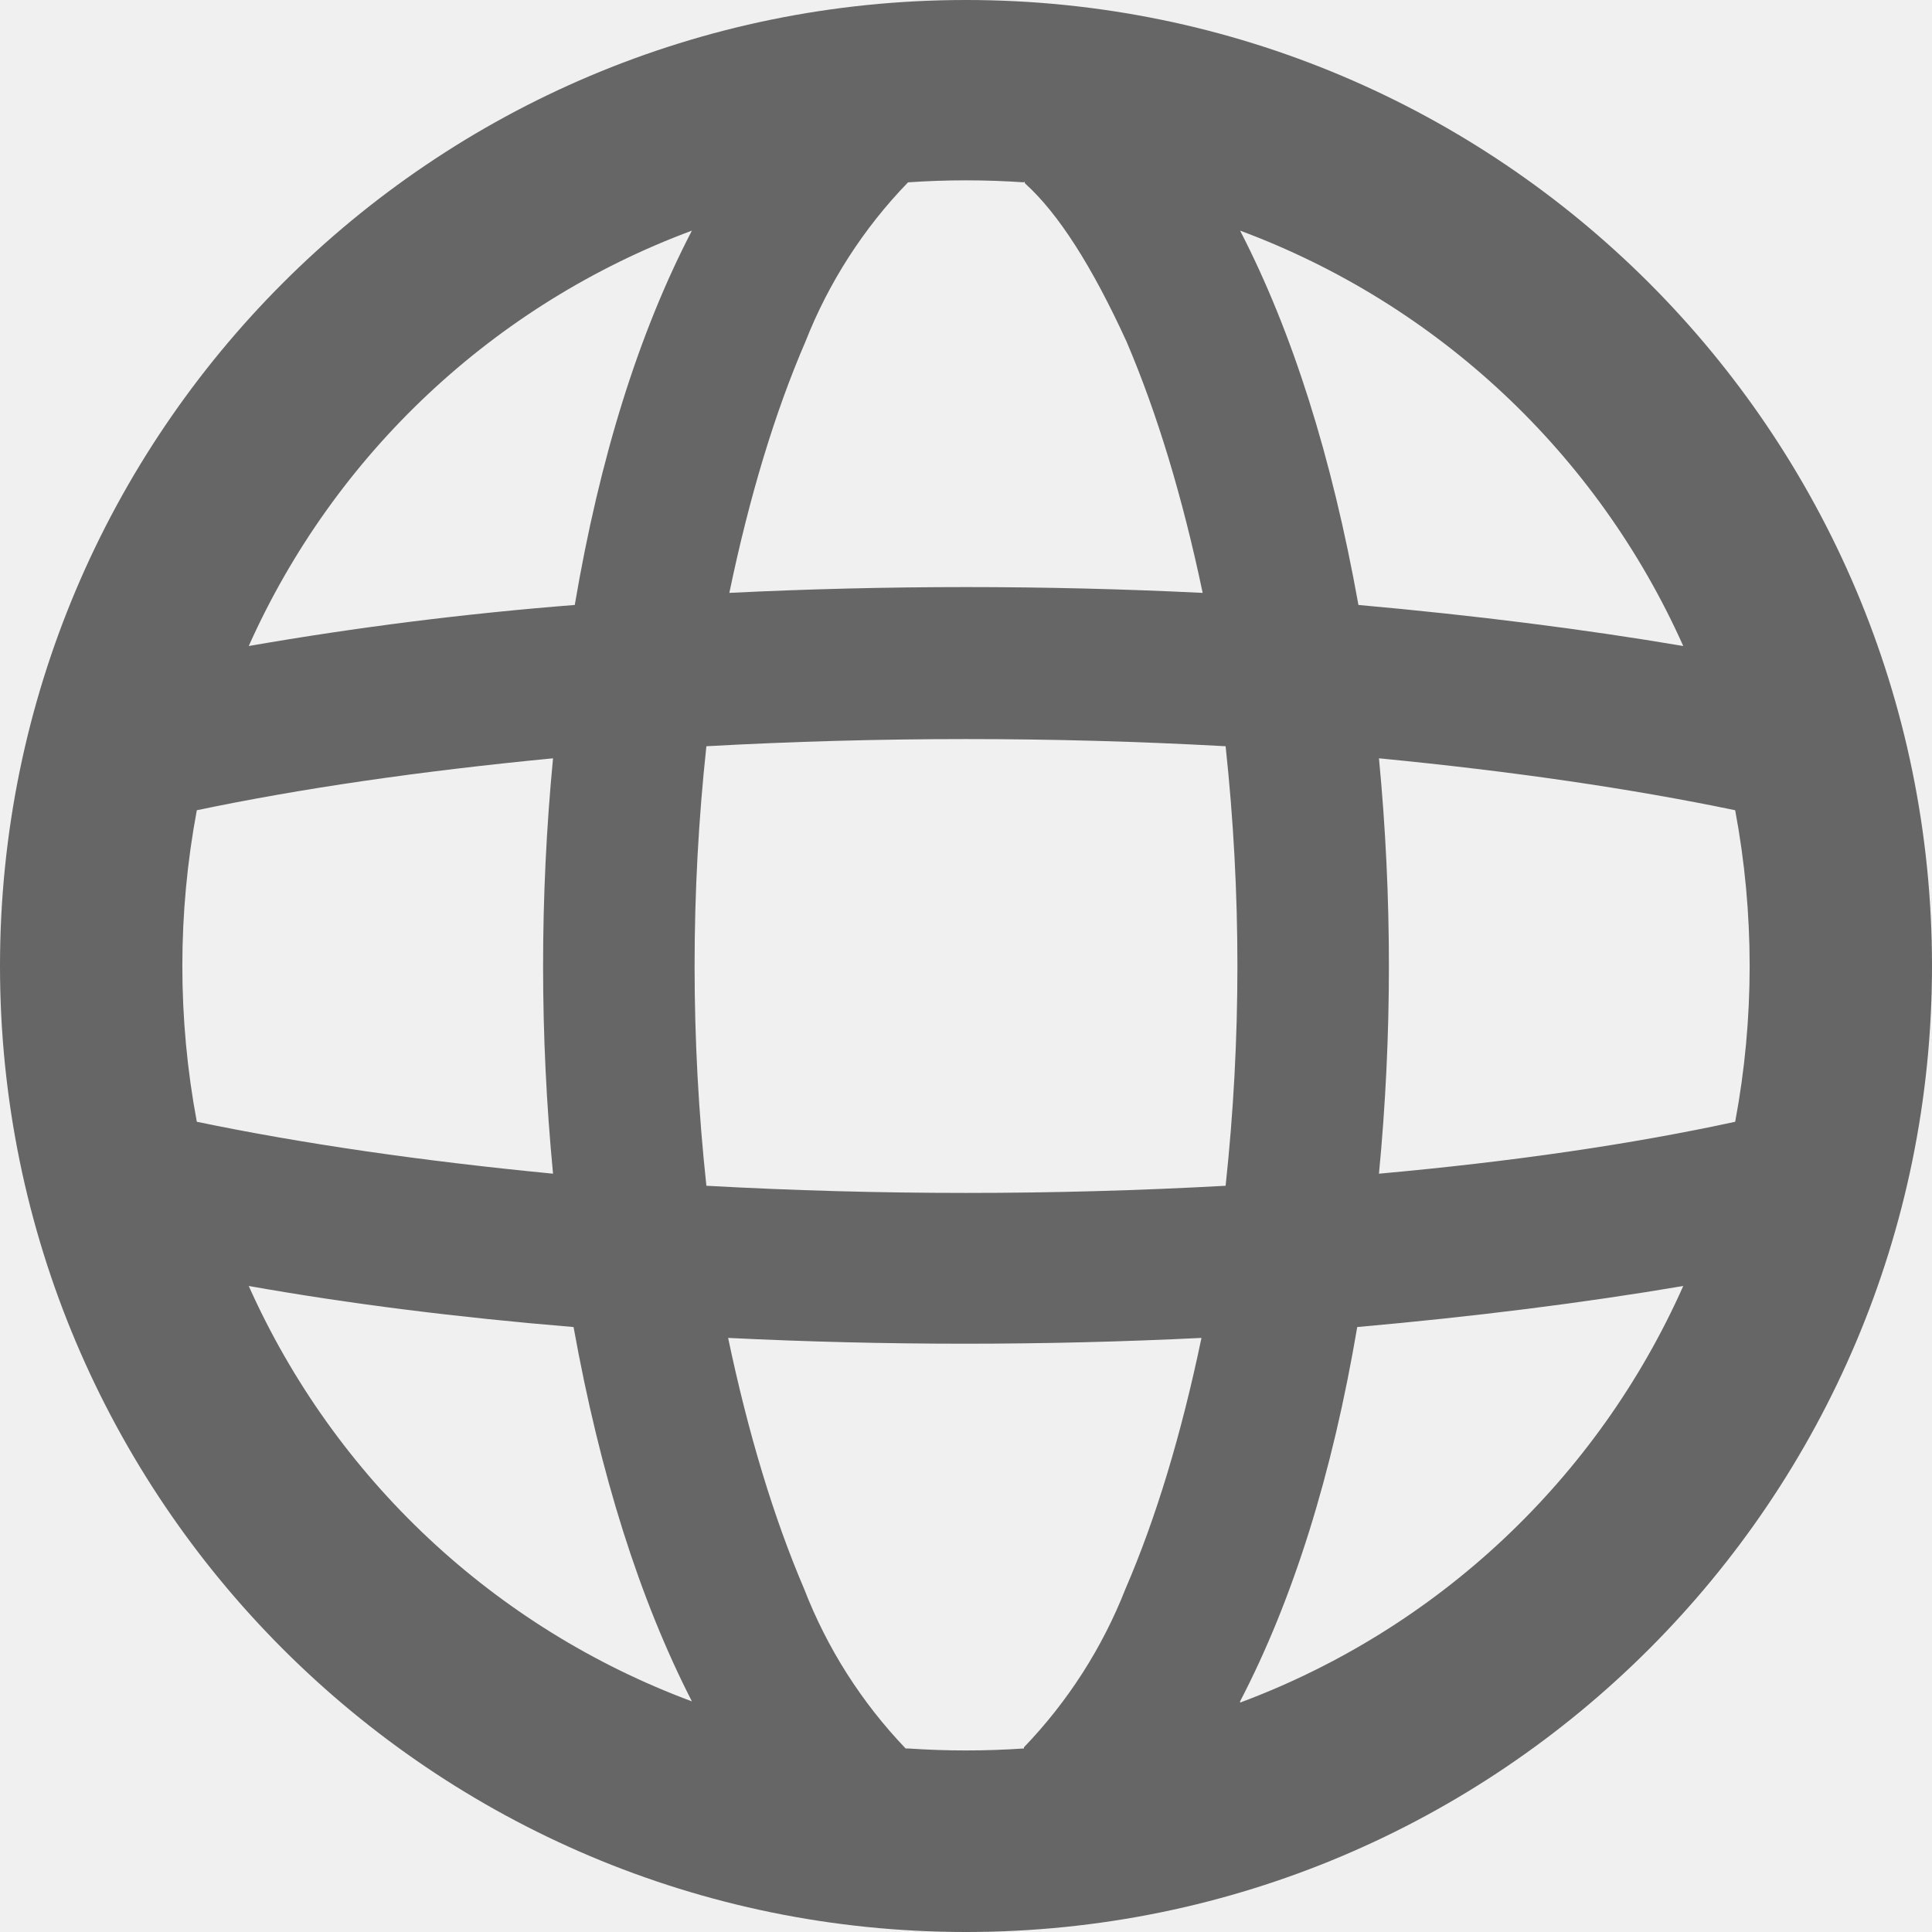
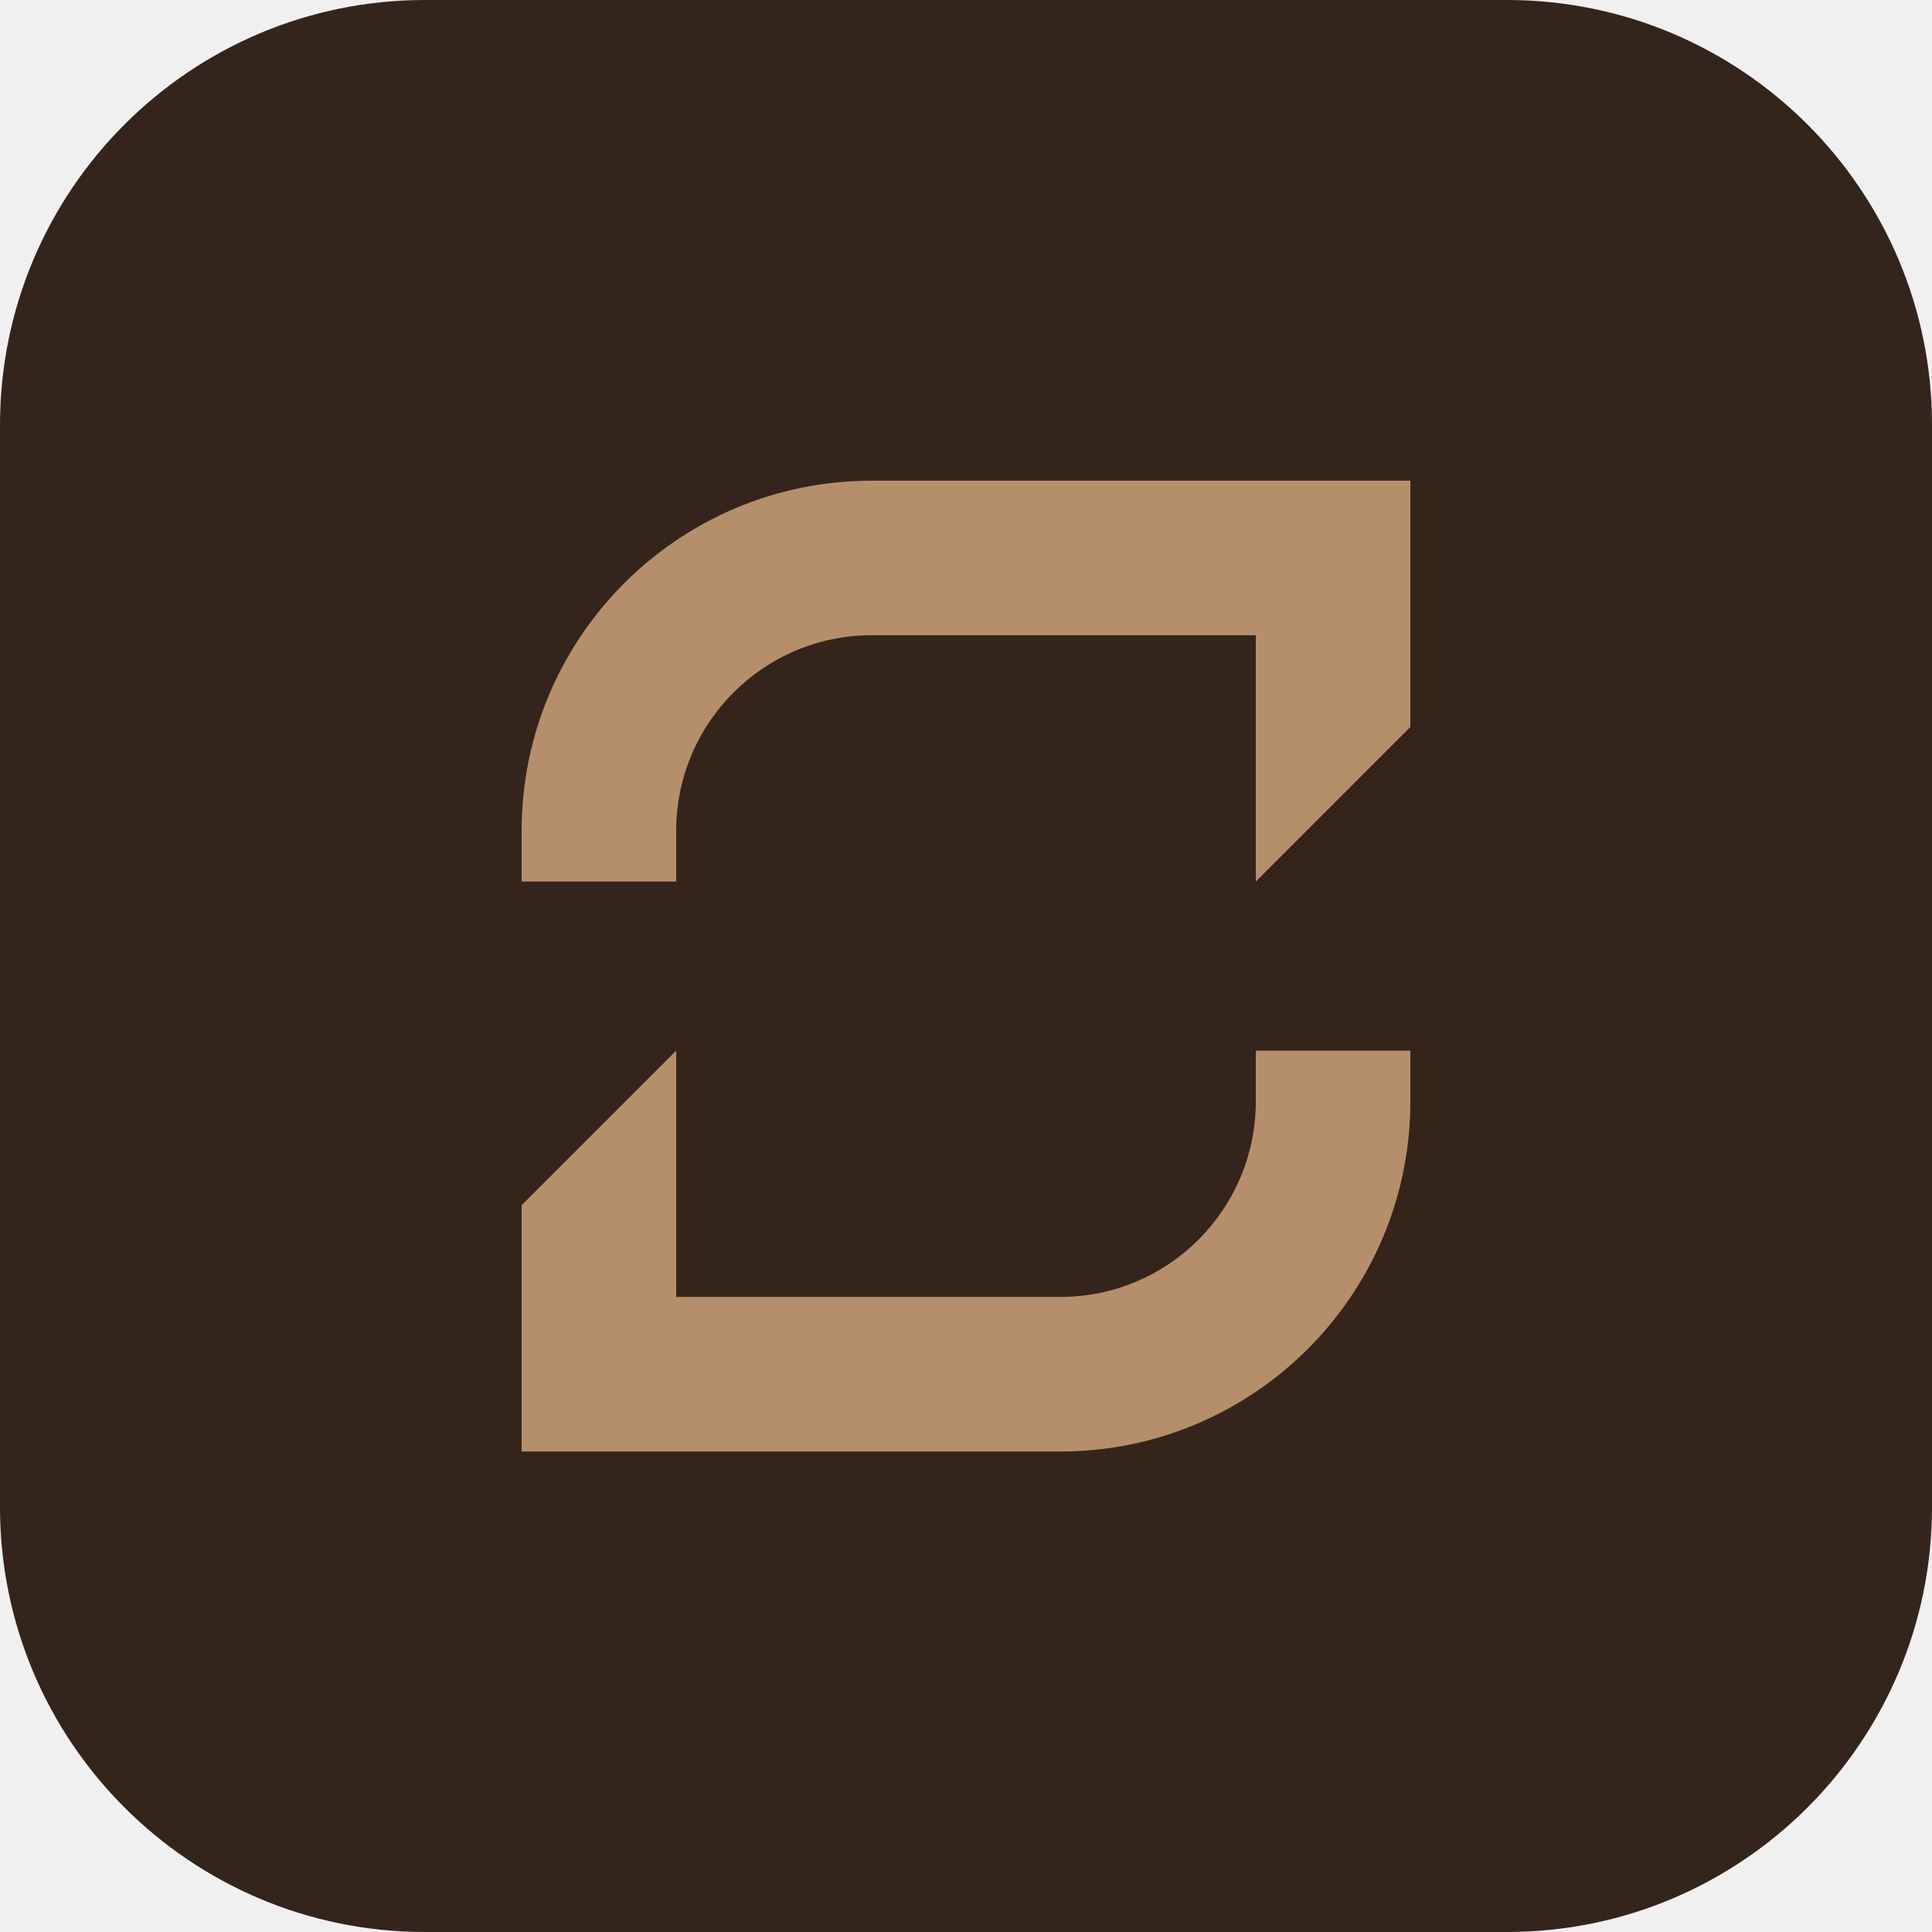
- <svg xmlns="http://www.w3.org/2000/svg" fill="none" viewBox="0 0 16 16">
-   <g clip-path="url(#a)">
-     <path fill-rule="evenodd" clip-rule="evenodd" d="M10.27 14.1a6.5 6.5 0 0 0 3.67-3.45q-1.24.21-2.7.34-.31 1.83-.97 3.1M8 16A8 8 0 1 0 8 0a8 8 0 0 0 0 16m.48-1.52a7 7 0 0 1-.96 0H7.5a4 4 0 0 1-.84-1.32q-.38-.89-.63-2.08a40 40 0 0 0 3.92 0q-.25 1.2-.63 2.08a4 4 0 0 1-.84 1.31zm2.94-4.76q1.66-.15 2.95-.43a7 7 0 0 0 0-2.58q-1.3-.27-2.95-.43a18 18 0 0 1 0 3.44m-1.27-3.54a17 17 0 0 1 0 3.64 39 39 0 0 1-4.3 0 17 17 0 0 1 0-3.64 39 39 0 0 1 4.3 0m1.1-1.17q1.45.13 2.69.34a6.5 6.5 0 0 0-3.67-3.44q.65 1.26.98 3.1M8.48 1.5l.01.02q.41.37.84 1.31.38.89.63 2.08a40 40 0 0 0-3.92 0q.25-1.2.63-2.08a4 4 0 0 1 .85-1.32 7 7 0 0 1 .96 0m-2.75.4a6.5 6.5 0 0 0-3.67 3.44 29 29 0 0 1 2.7-.34q.31-1.83.97-3.1M4.58 6.28q-1.66.16-2.95.43a7 7 0 0 0 0 2.58q1.3.27 2.95.43a18 18 0 0 1 0-3.44m.17 4.71q-1.45-.12-2.69-.34a6.5 6.5 0 0 0 3.67 3.44q-.65-1.27-.98-3.1" fill="#666" />
+ <svg xmlns="http://www.w3.org/2000/svg" viewBox="0 0 100 100">
+   <rect width="100" height="100" rx="22" fill="#35241C" />
+   <g transform="translate(27 24.88) scale(0.25)" fill="#B58F6B">
+     <path d="M0 83L0 72.5A72.5 72.5 0 0 1 72.5 0L184 0L184 51L152 83L152 32L72.5 32A40.5 40.5 0 0 0 32 72.5L32 83ZM184 118L184 128.5A72.5 72.5 0 0 1 111.5 201L0 201L0 150L32 118L32 169L111.5 169A40.5 40.5 0 0 0 152 128.5L152 118Z" />
  </g>
-   <defs>
-     <clipPath id="a">
-       <path fill="#fff" d="M0 0h16v16H0z" />
-     </clipPath>
-   </defs>
</svg>
